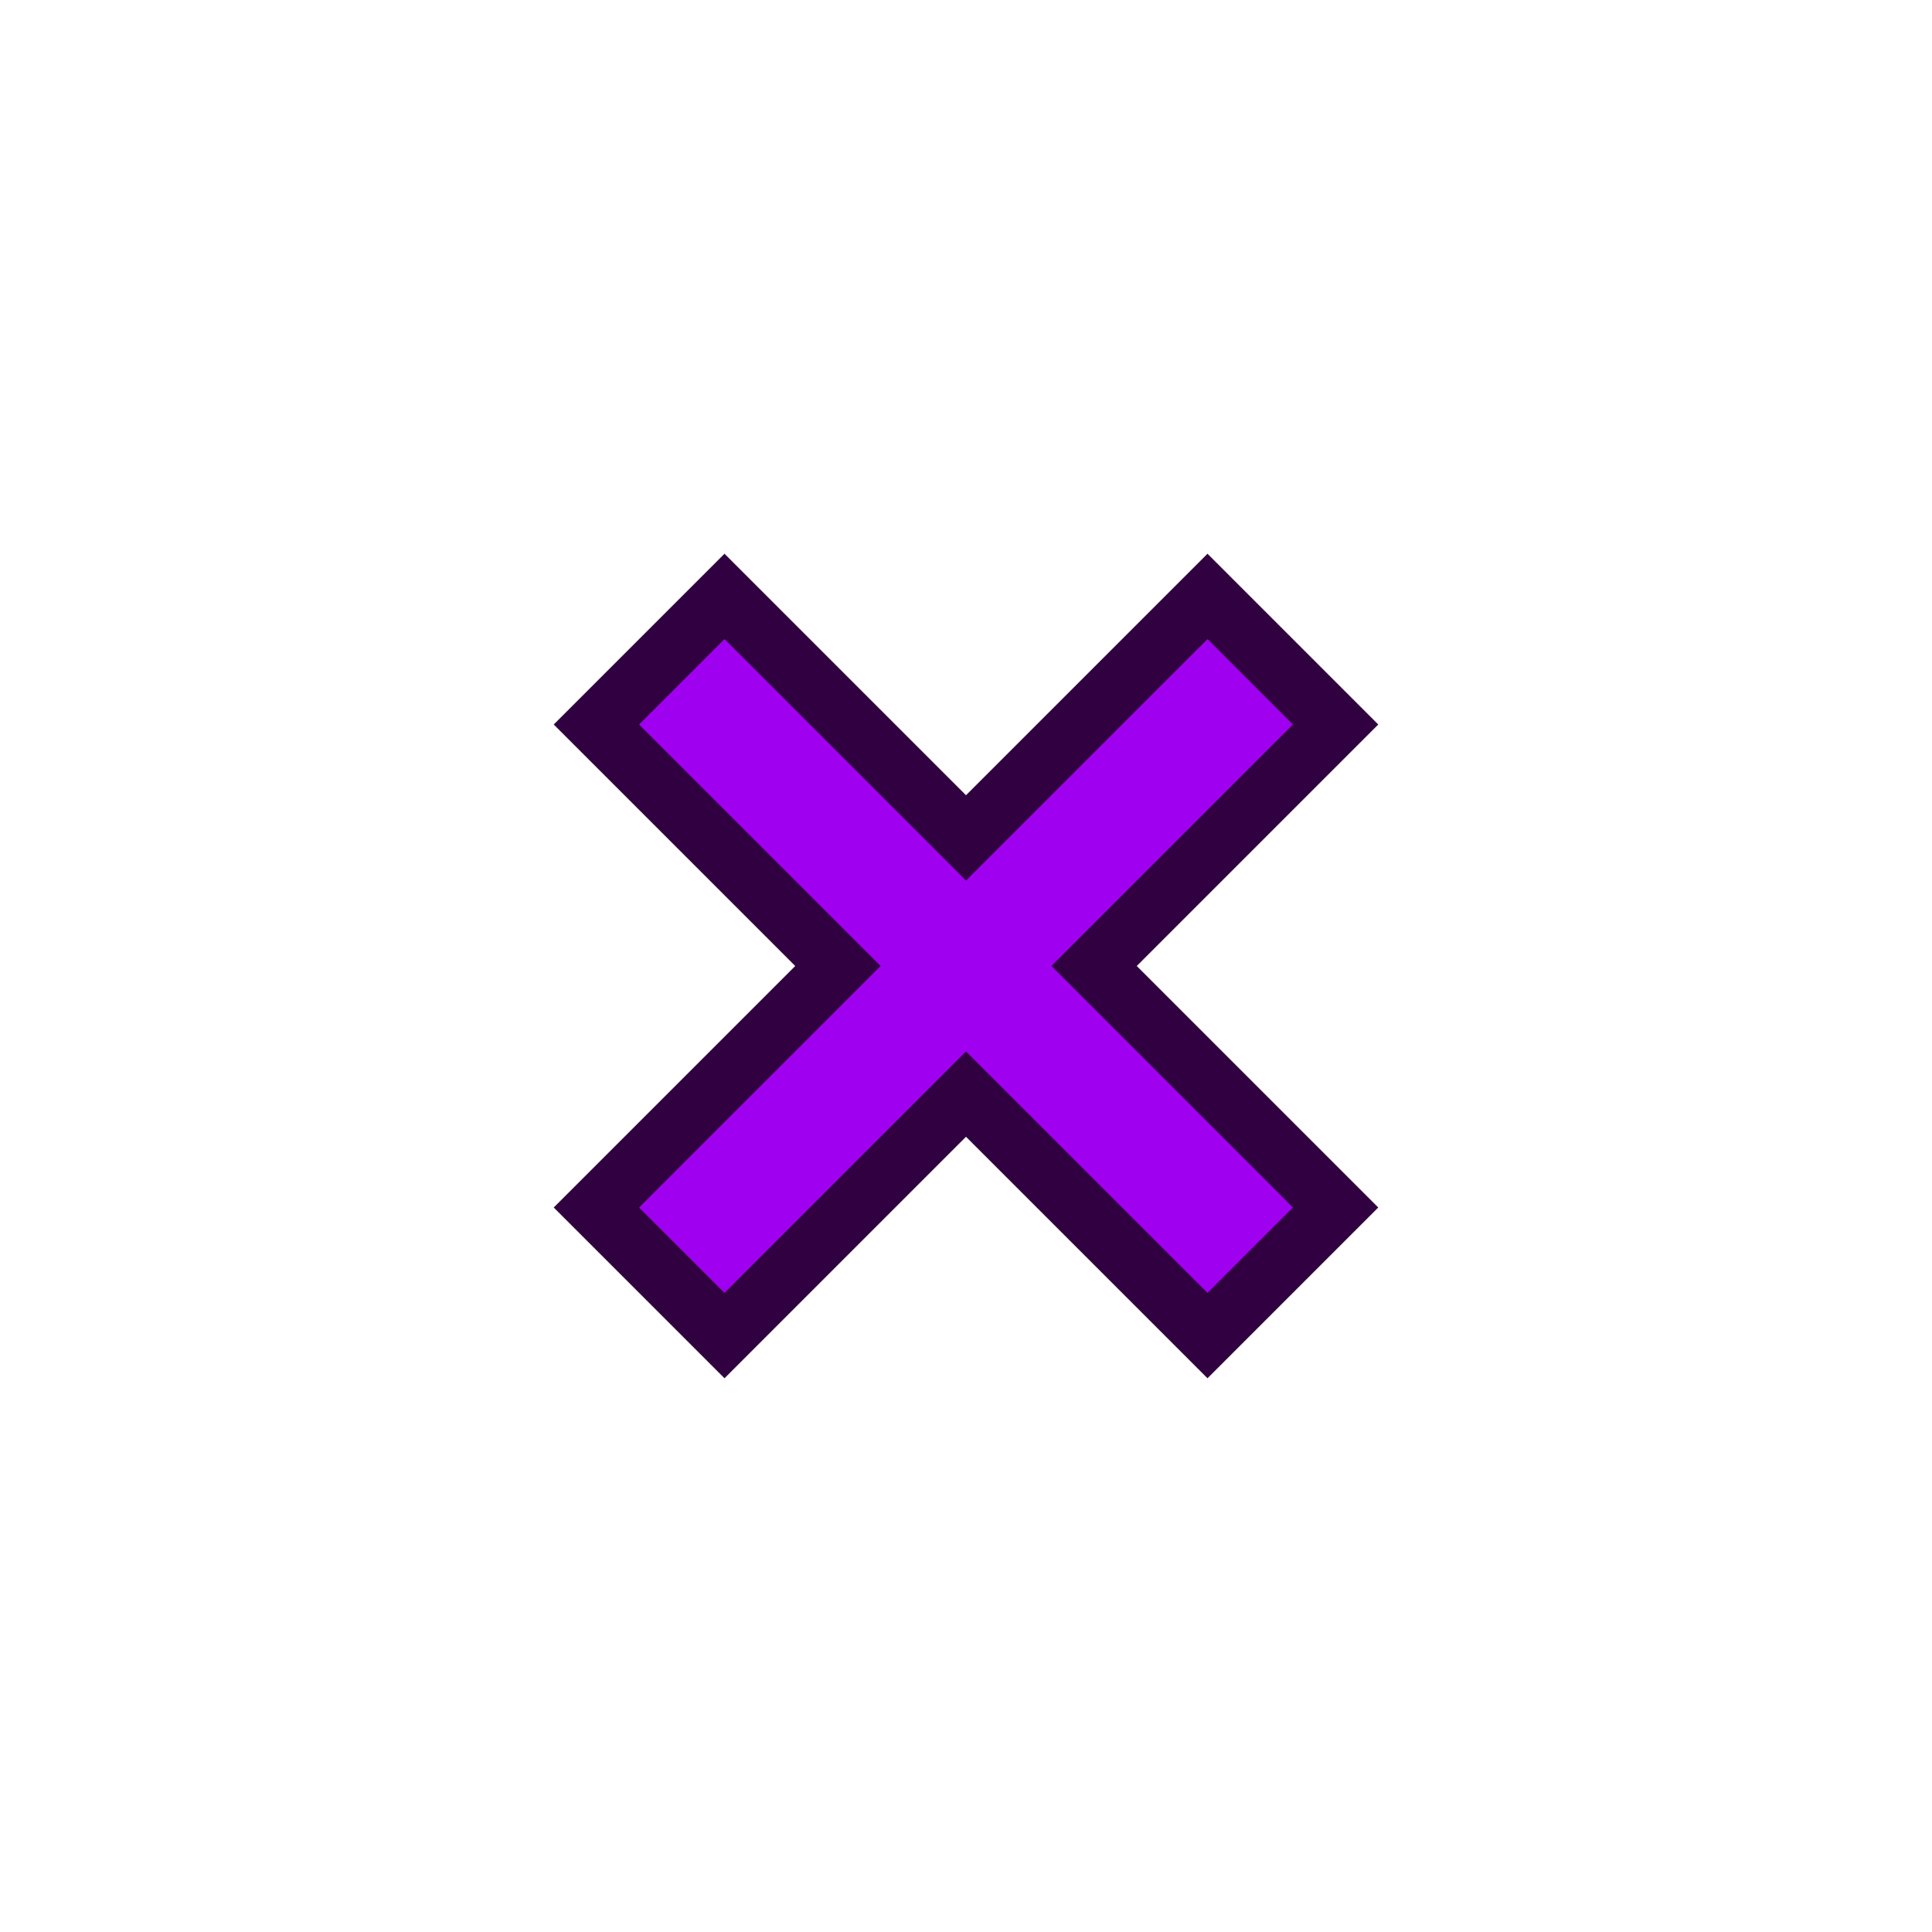
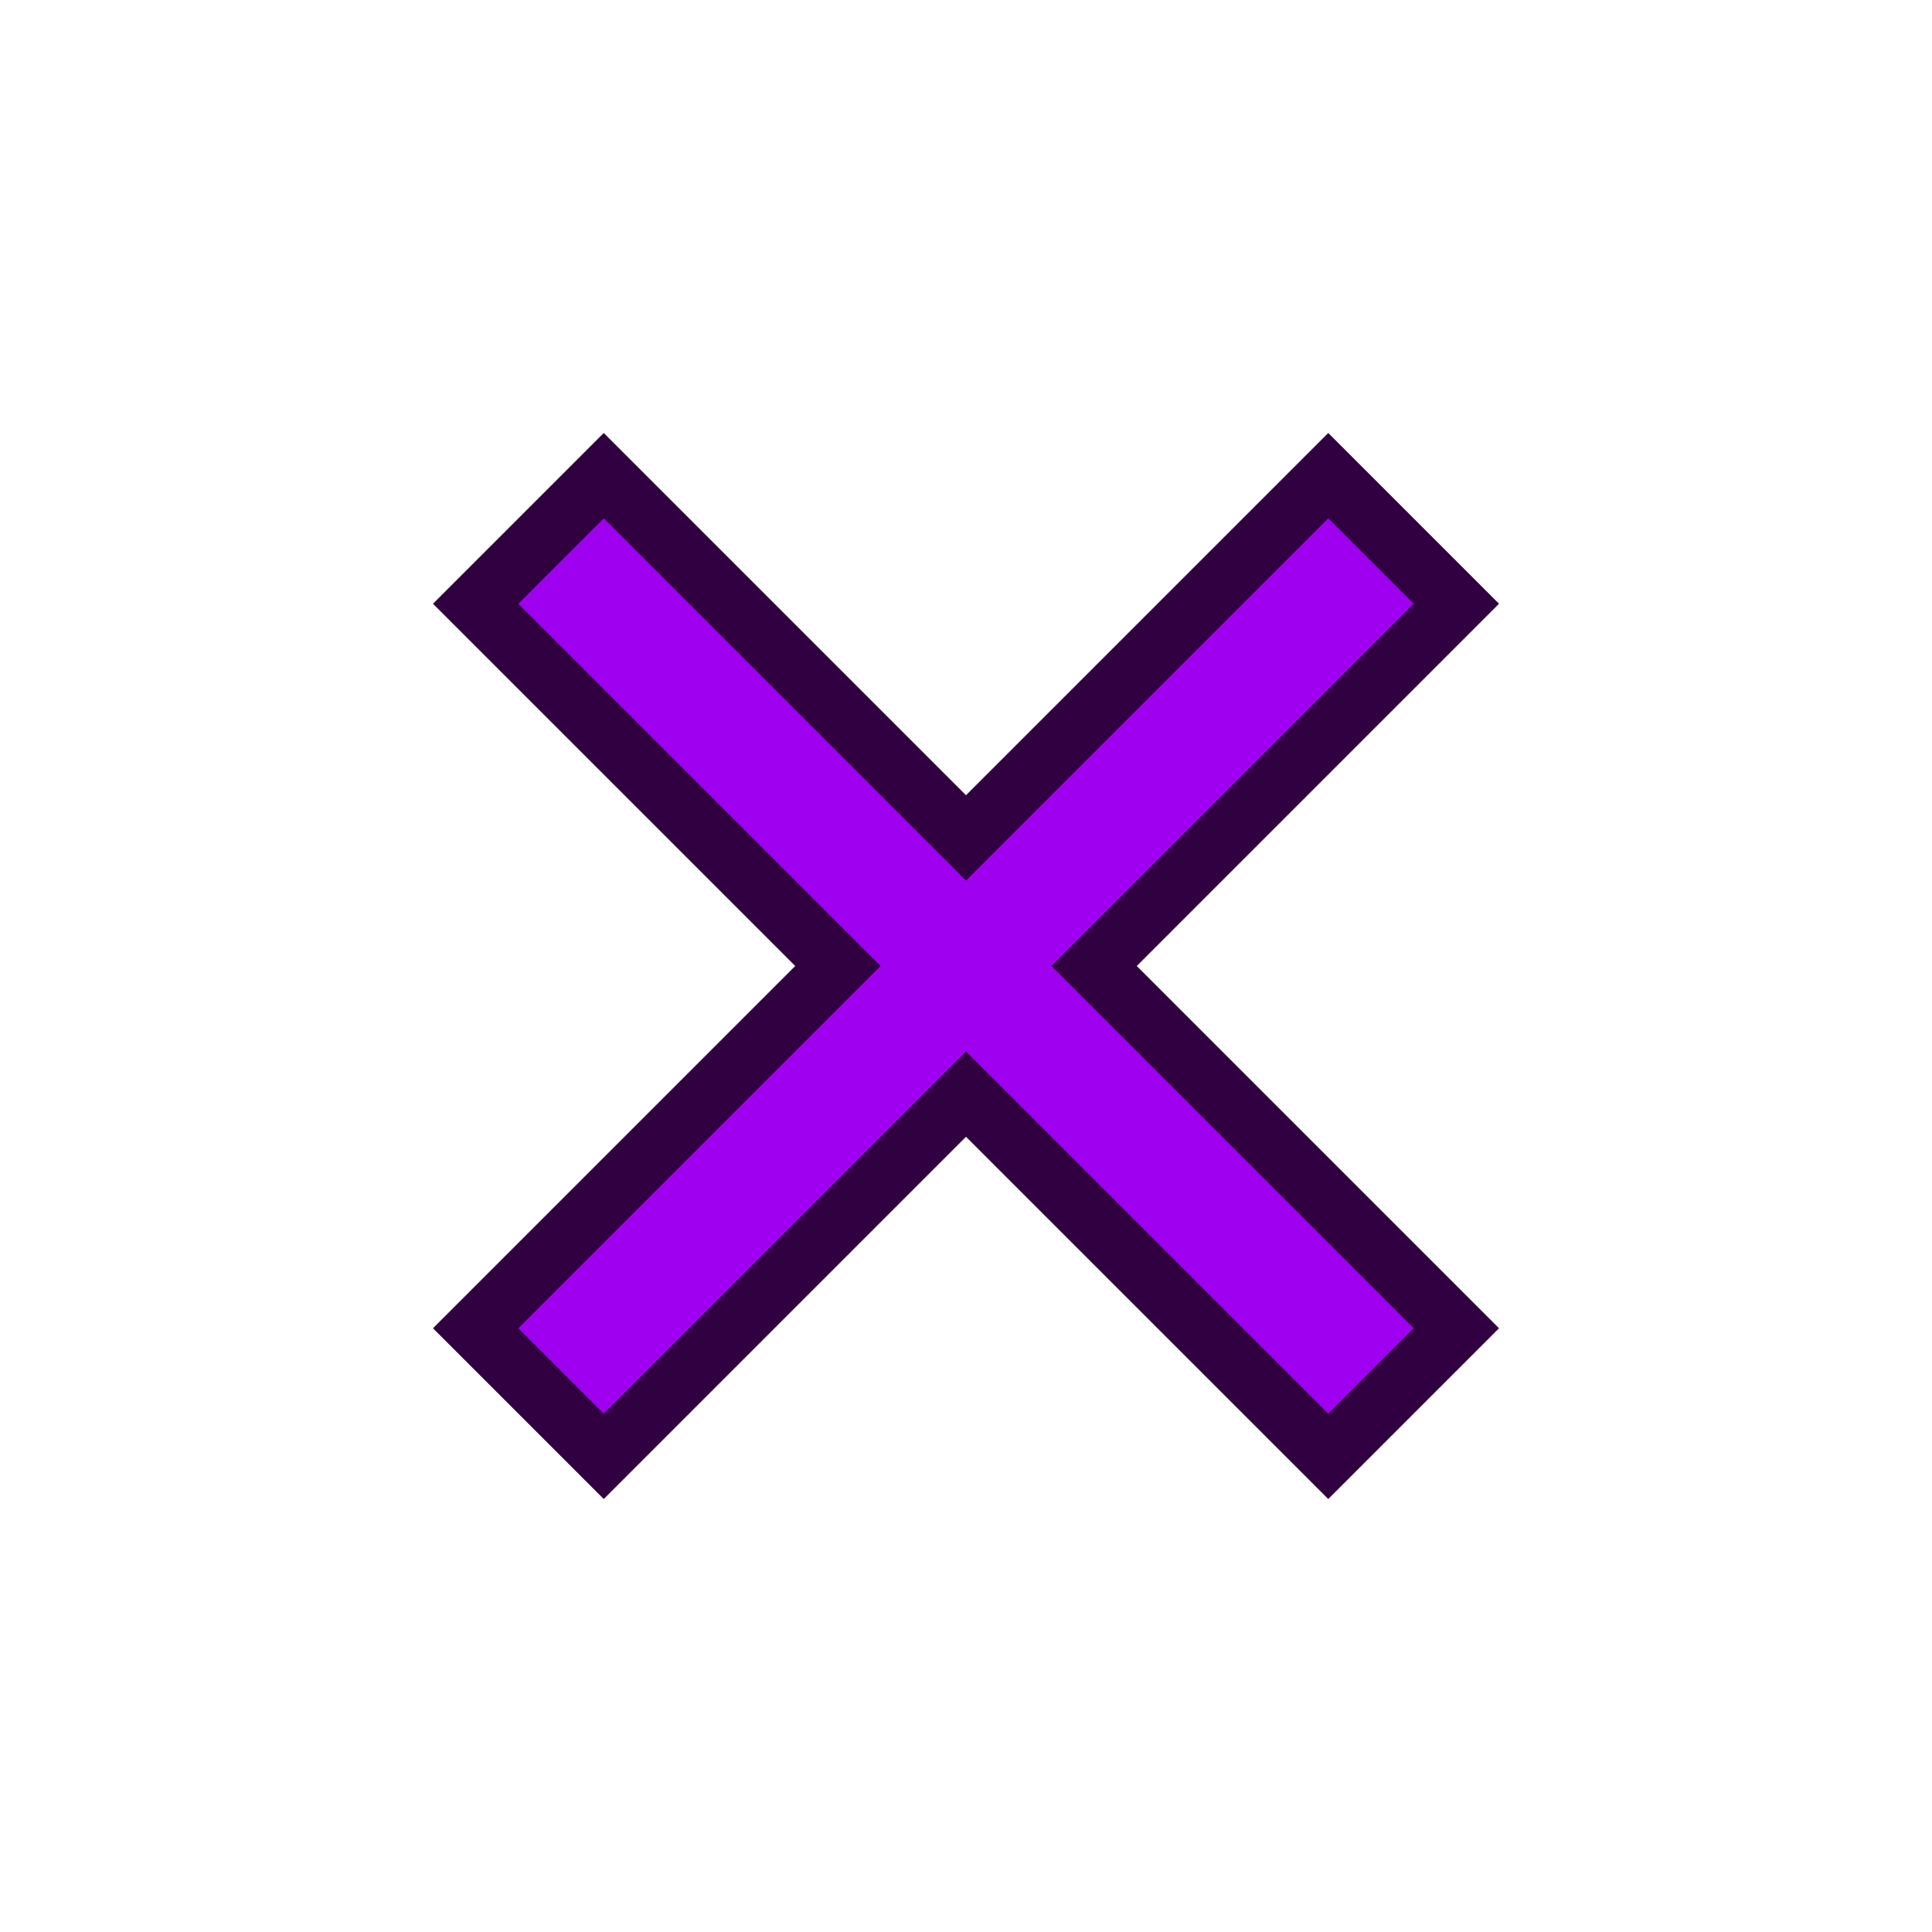
<svg xmlns="http://www.w3.org/2000/svg" height="16" width="16" viewBox="0 0 16 16">
-   <path style="fill:none;stroke:#300040;stroke-width:2px;stroke-linecap:square" d="m 6,6 4,4 m -4,0 4,-4" />
-   <path style="fill:none;stroke:#a000f0;stroke-width:1px;stroke-linecap:square" d="m 6,6 4,4 m -4,0 4,-4" />
+   <path style="fill:none;stroke:#300040;stroke-width:2px;stroke-linecap:square" d="m 5,5 6,6 m -6,0 6,-6" />
+   <path style="fill:none;stroke:#a000f0;stroke-width:1px;stroke-linecap:square" d="m 5,5 6,6 m -6,0 6,-6" />
</svg>
